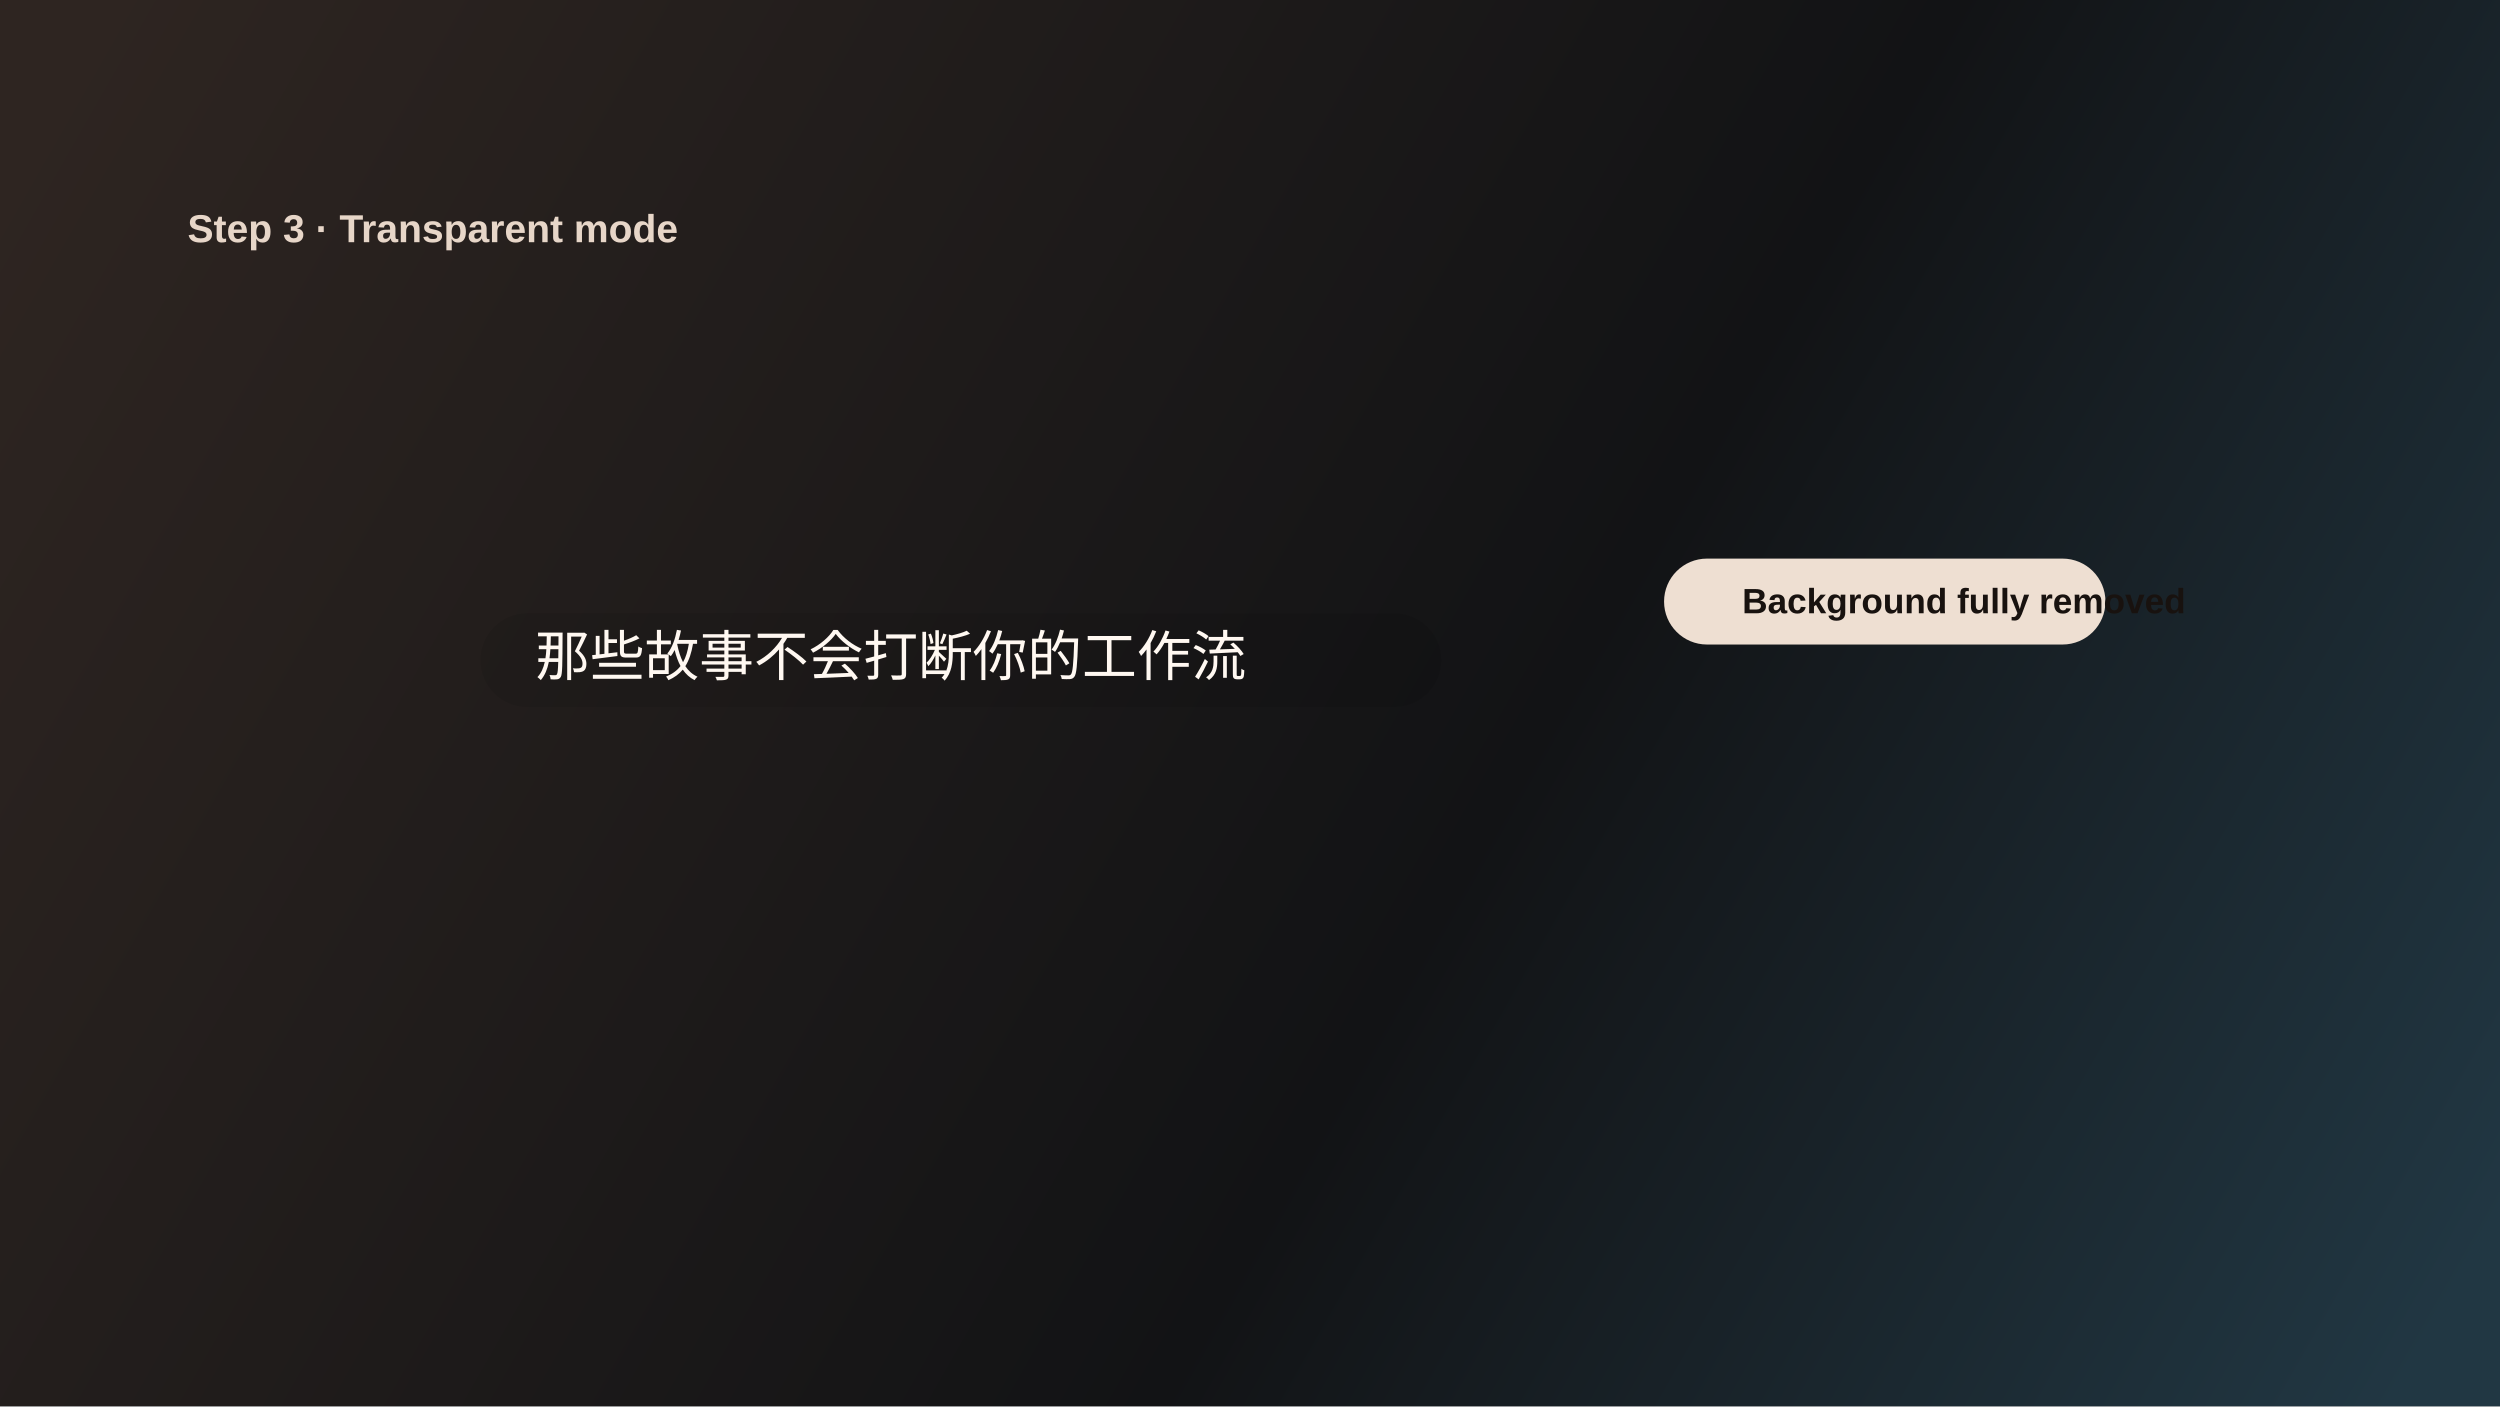
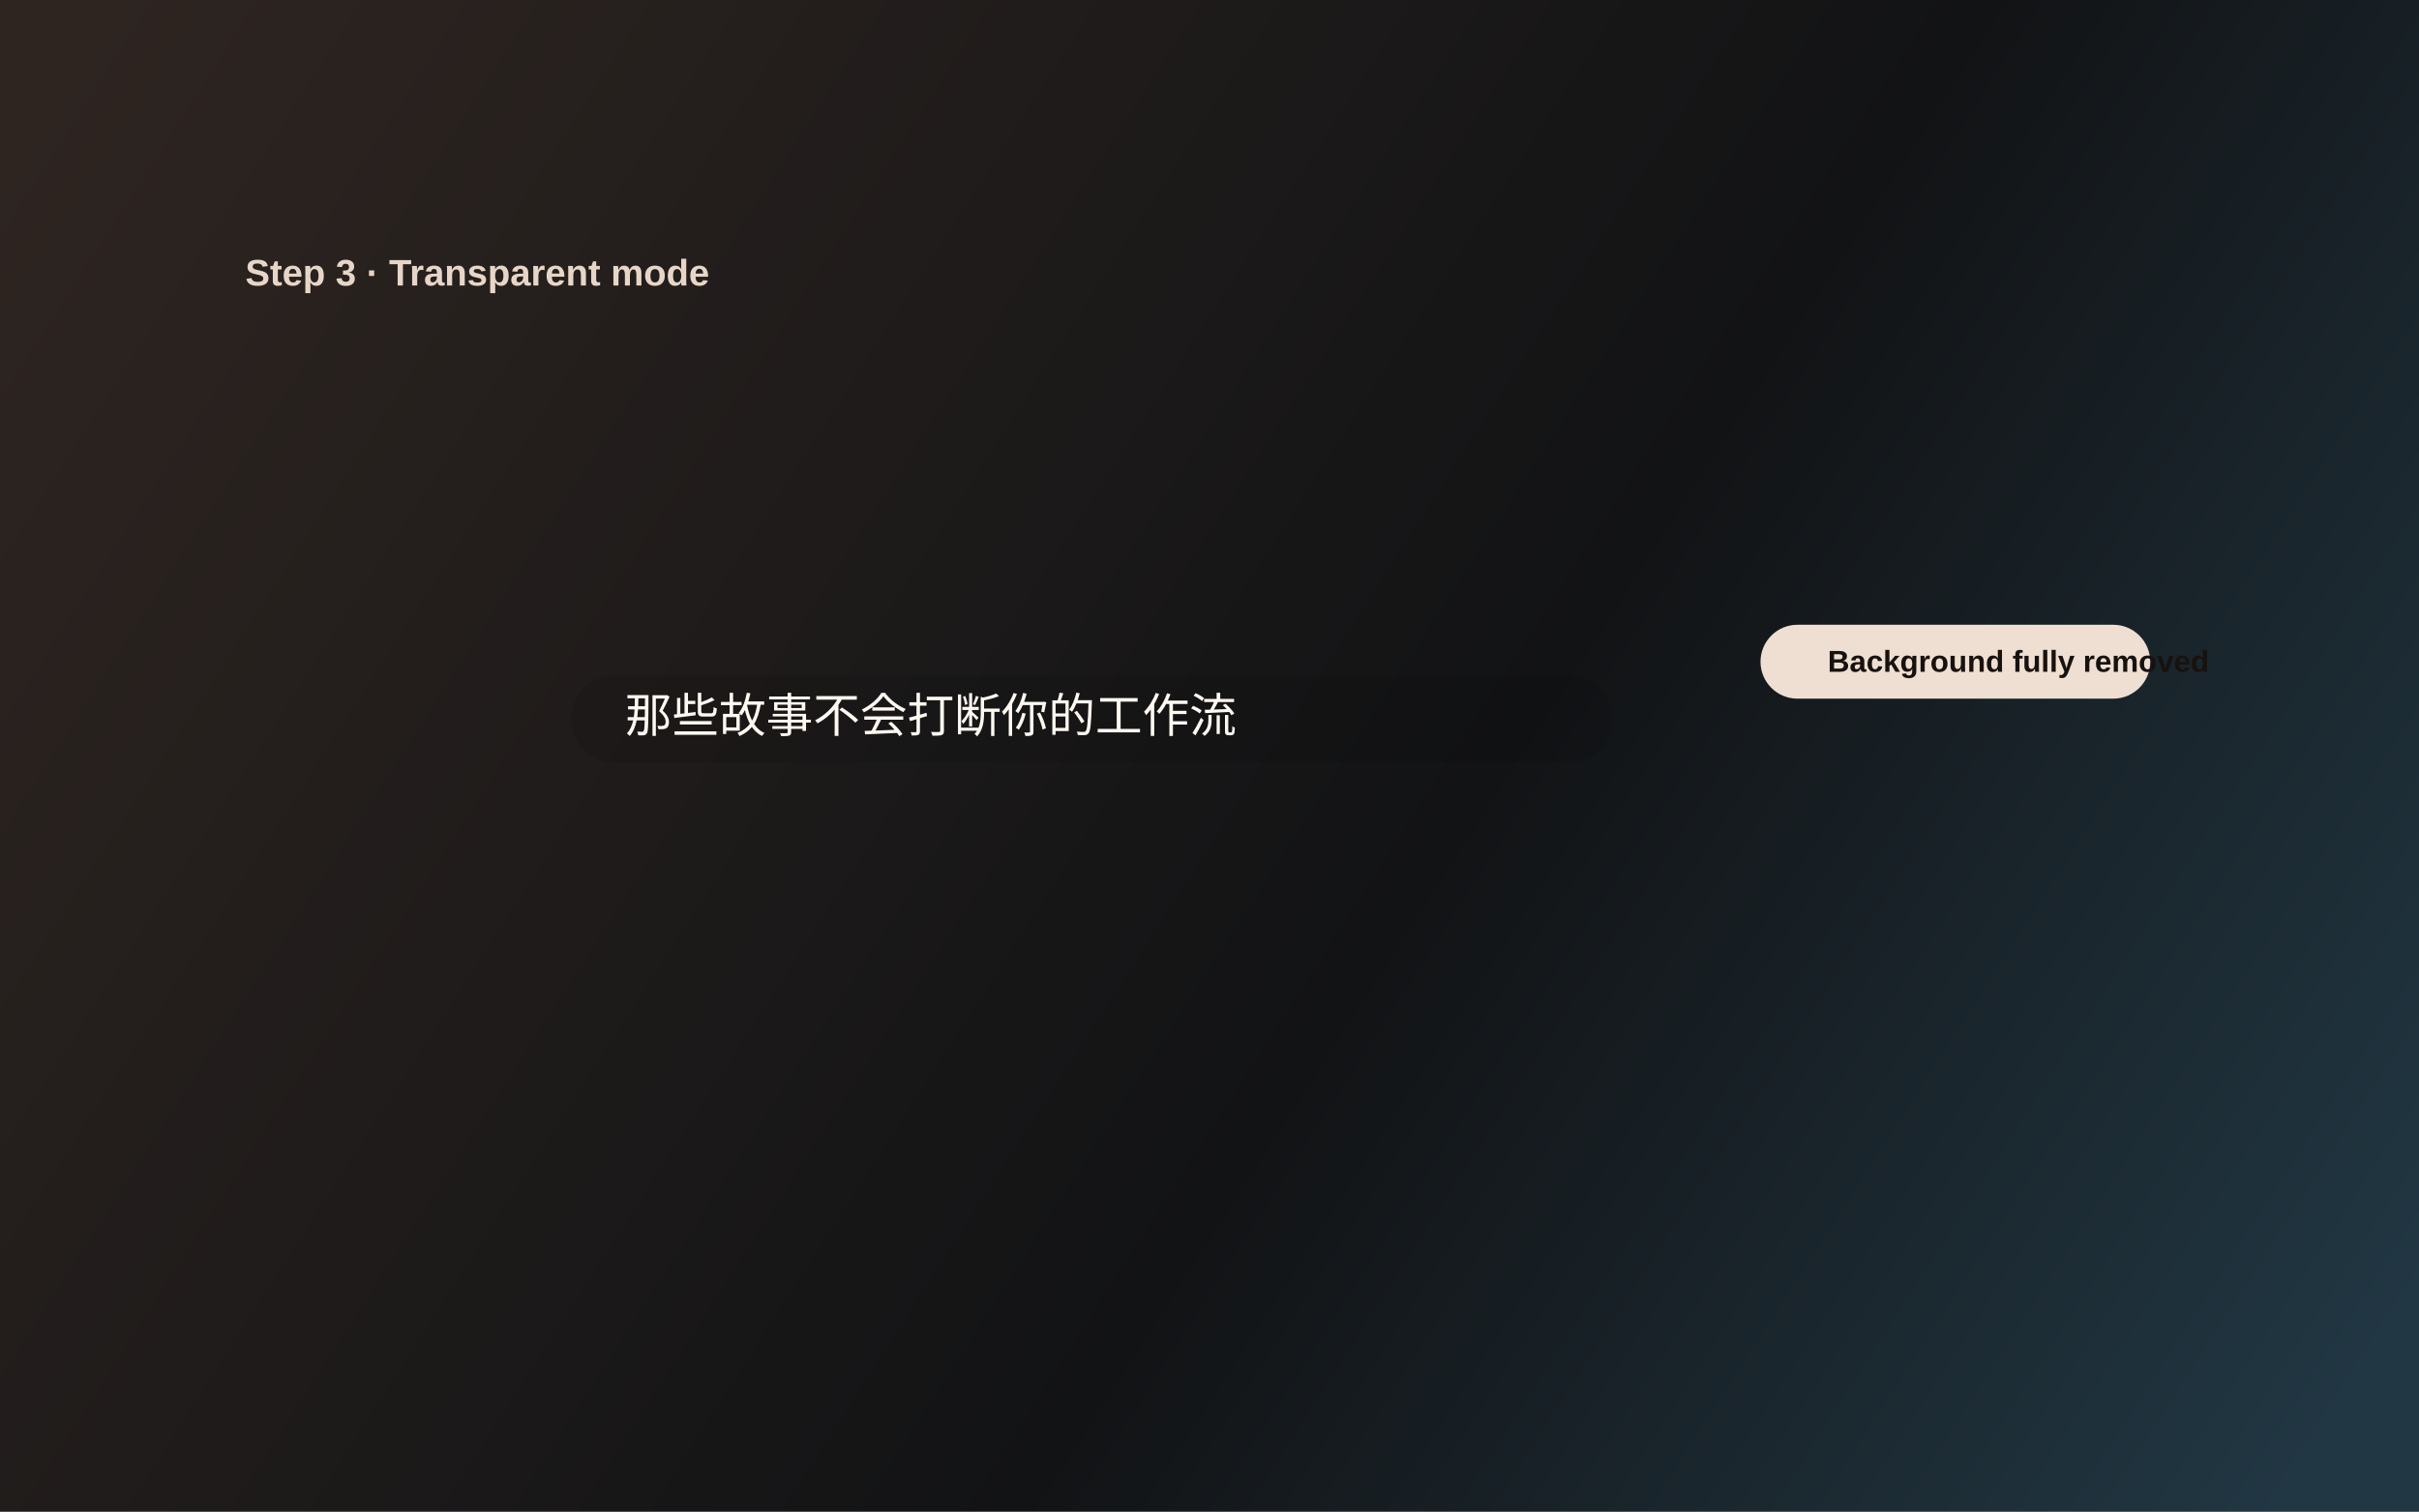
- <svg xmlns="http://www.w3.org/2000/svg" width="1280" height="720" viewBox="0 0 1280 720" fill="none">
-   <rect width="1280" height="720" fill="#111317" />
-   <rect width="1280" height="720" fill="url(#bg)" />
-   <text x="96" y="124" fill="#E7D6C8" font-family="Arial, sans-serif" font-size="20" font-weight="700">Step 3 · Transparent mode</text>
-   <rect x="246" y="314" width="492" height="48" rx="24" fill="#000000" fill-opacity="0.08" />
-   <text x="274" y="346" fill="#FFF8F1" font-family="Georgia, 'Times New Roman', serif" font-size="28">那些故事不会打断你的工作流</text>
-   <rect x="852" y="286" width="226" height="44" rx="22" fill="#EEDFD2" />
-   <text x="892" y="314" fill="#18120F" font-family="Arial, sans-serif" font-size="18" font-weight="700">Background fully removed</text>
+ <svg xmlns="http://www.w3.org/2000/svg" width="1440" height="900" viewBox="0 0 1440 900" fill="none">
+   <rect width="1440" height="900" fill="#111317" />
+   <rect width="1440" height="900" fill="url(#bg)" />
+   <text x="146" y="170" fill="#E7D6C8" font-family="Arial, sans-serif" font-size="22" font-weight="700">Step 3 · Transparent mode</text>
+   <rect x="340" y="402" width="620" height="52" rx="26" fill="#000000" fill-opacity="0.10" />
+   <text x="372" y="436" fill="#FFF8F1" font-family="Georgia, 'Times New Roman', serif" font-size="28">那些故事不会打断你的工作流</text>
+   <rect x="1048" y="372" width="232" height="44" rx="22" fill="#EEDFD2" />
+   <text x="1088" y="400" fill="#18120F" font-family="Arial, sans-serif" font-size="18" font-weight="700">Background fully removed</text>
  <defs>
-     <linearGradient id="bg" x1="42" y1="20" x2="1236" y2="702" gradientUnits="userSpaceOnUse">
+     <linearGradient id="bg" x1="44" y1="24" x2="1370" y2="878" gradientUnits="userSpaceOnUse">
      <stop stop-color="#2E2521" />
      <stop offset="0.6" stop-color="#121315" />
      <stop offset="1" stop-color="#213743" />
    </linearGradient>
  </defs>
</svg>
